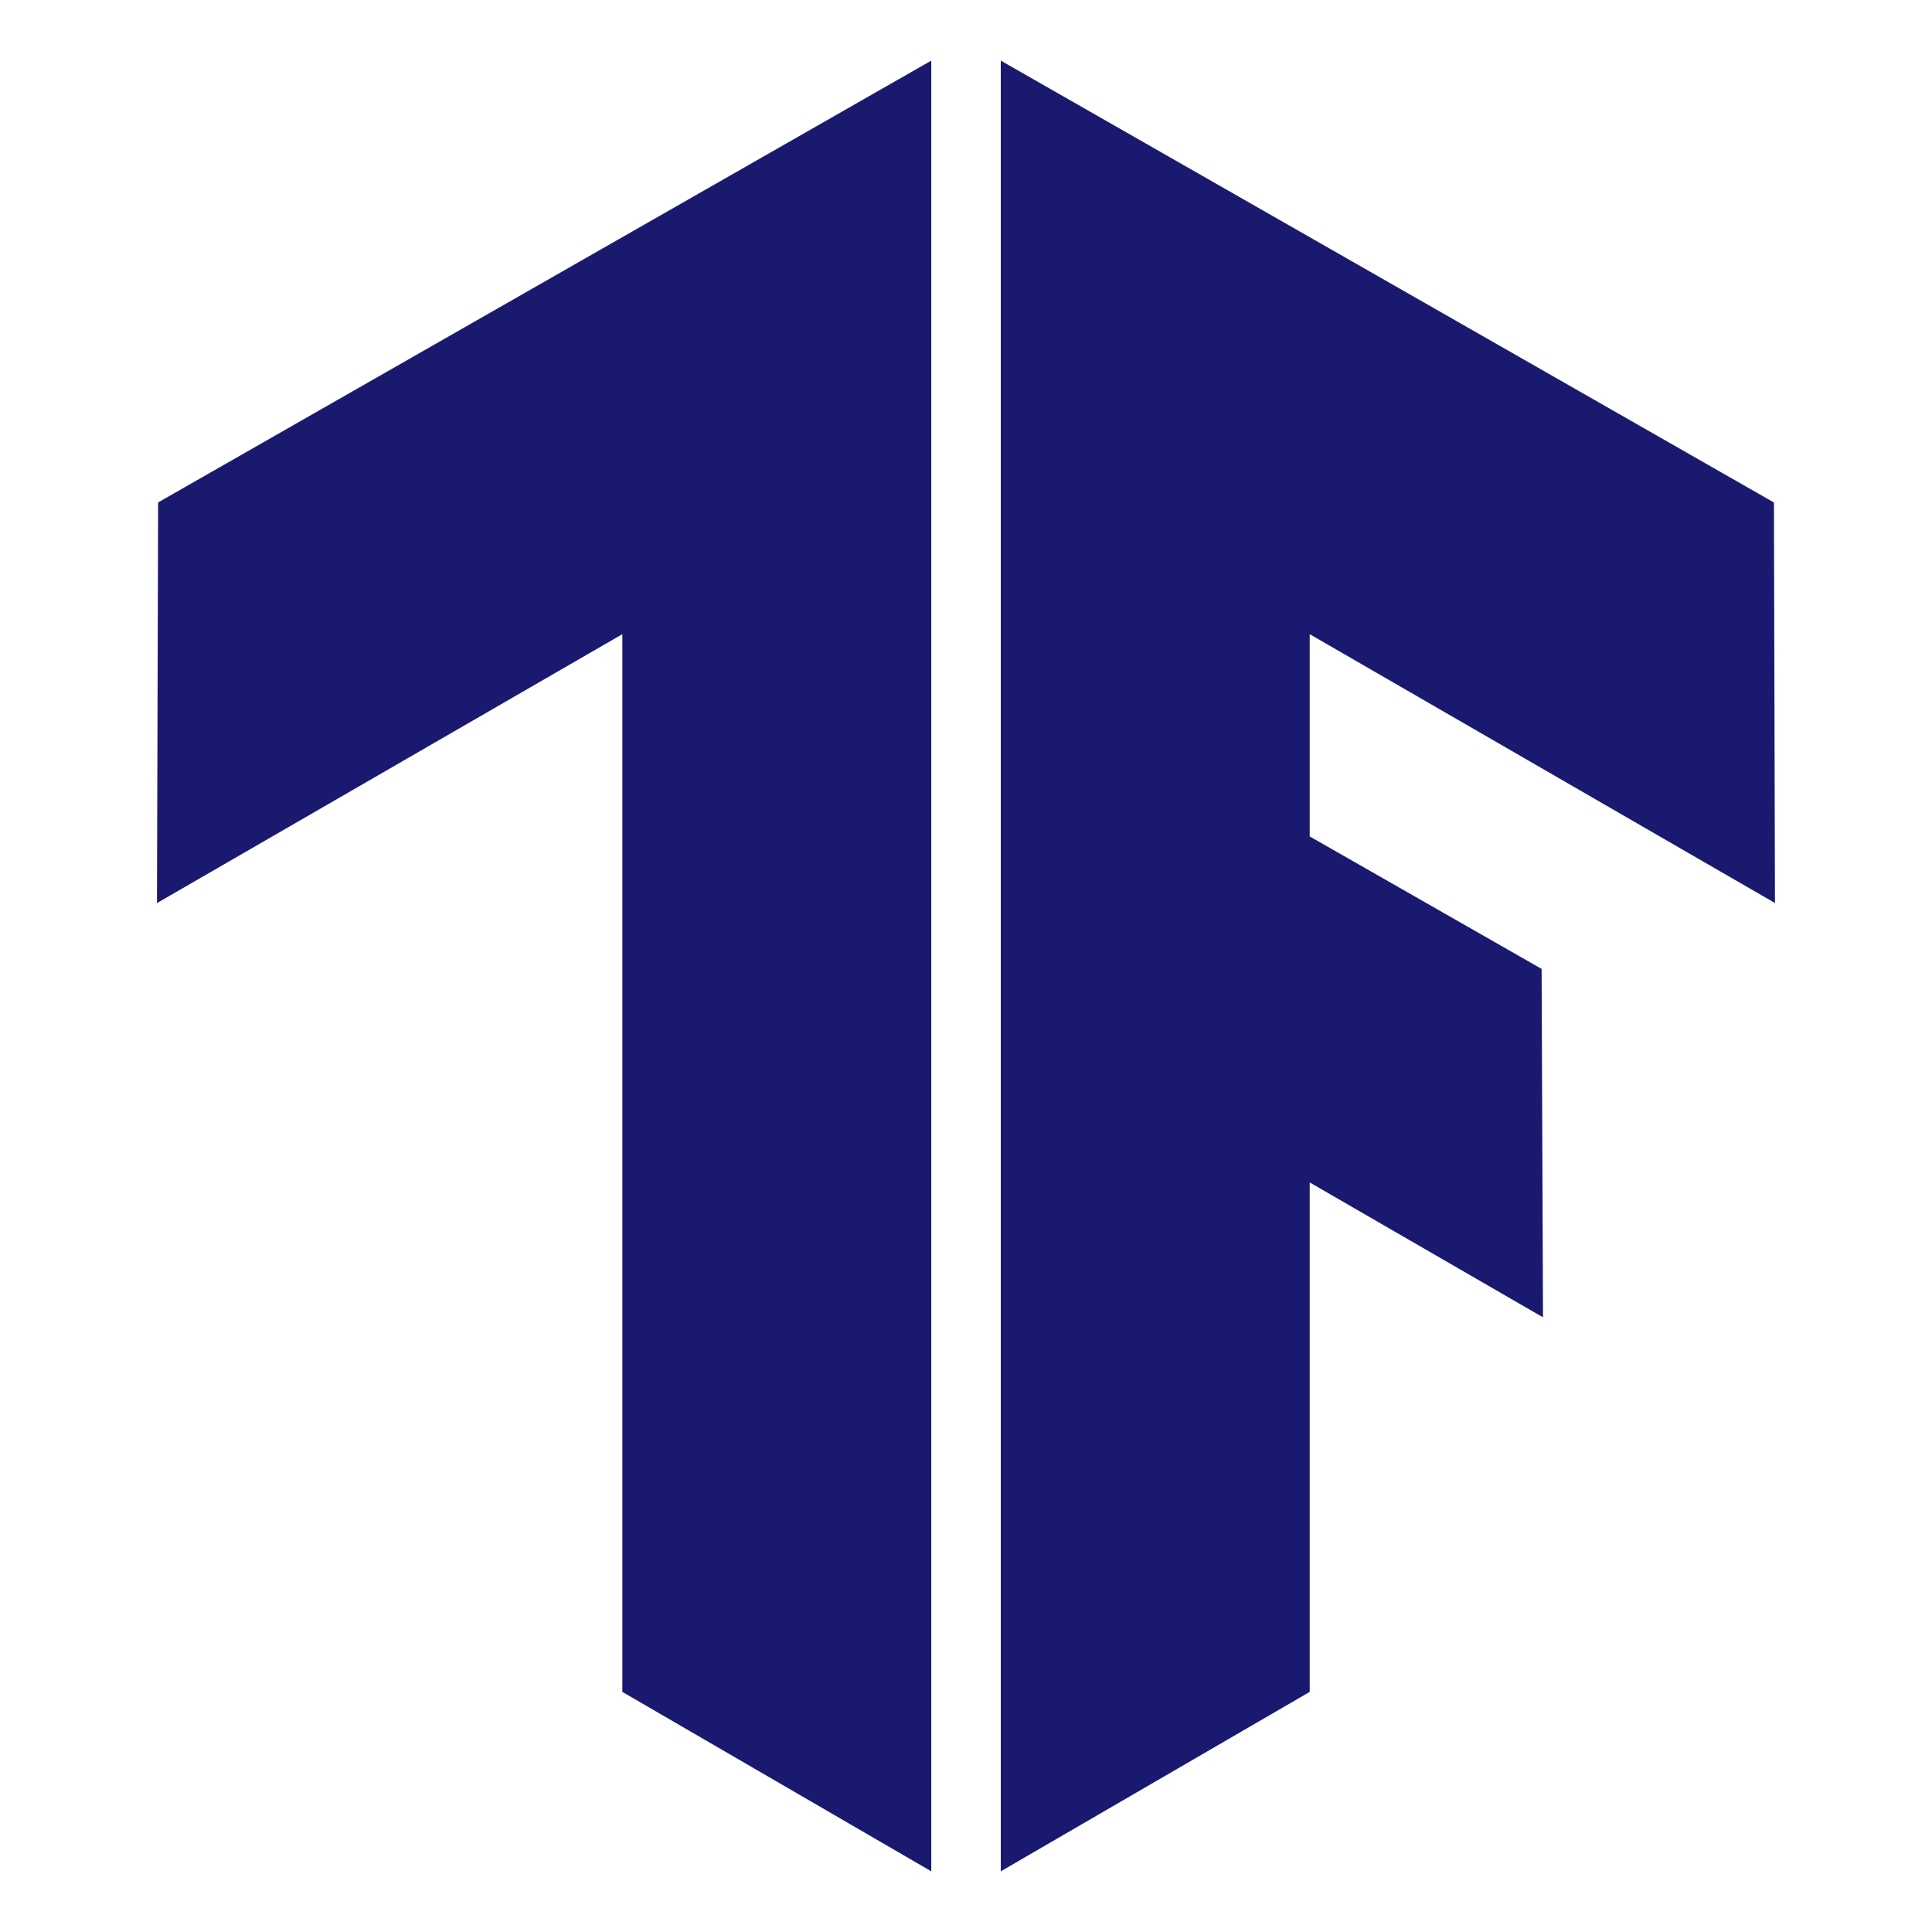
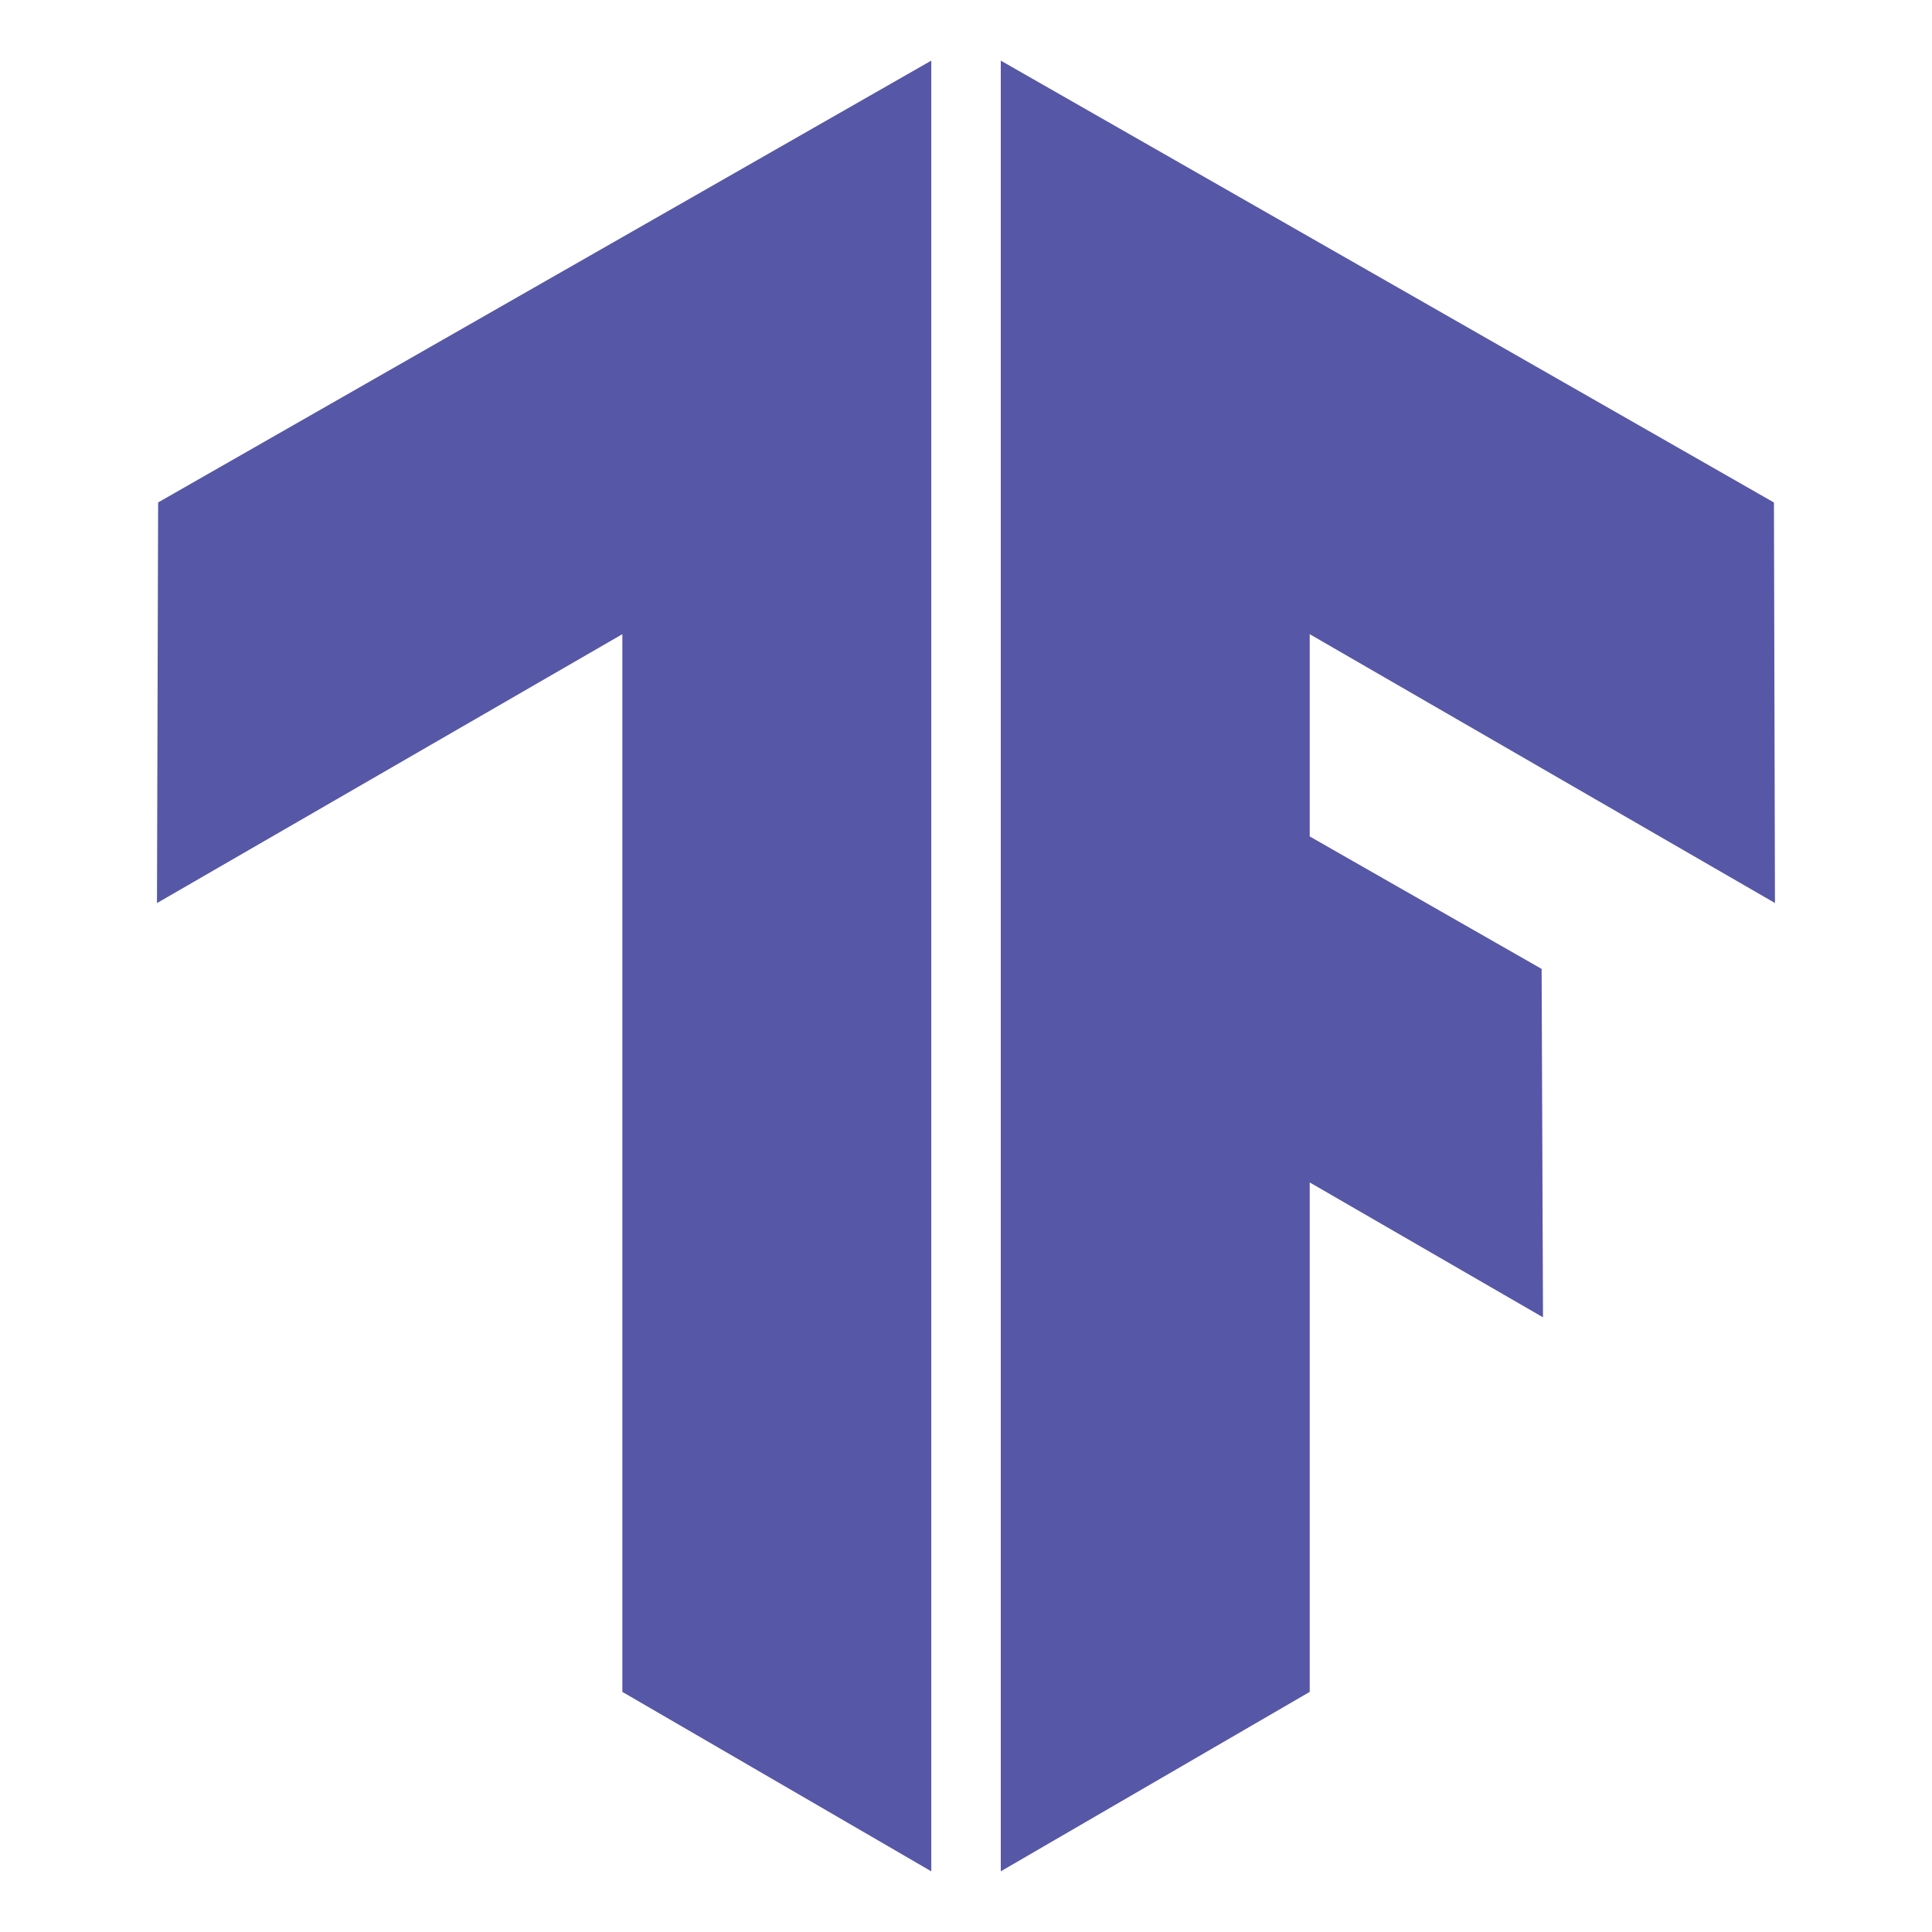
- <svg xmlns="http://www.w3.org/2000/svg" fill="#191970" width="800px" height="800px" viewBox="0 0 32 32" version="1.1">
+ <svg xmlns="http://www.w3.org/2000/svg" fill="#5757A7" width="800px" height="800px" viewBox="0 0 32 32" version="1.1">
  <path d="M29.399 14.959l-0.017-6.636-12.806-7.319v29.991l5.117-2.972v-8.438l3.864 2.234-0.023-5.771-3.841-2.194v-3.35l7.708 4.454zM2.619 8.322l12.806-7.318v29.991l-5.117-2.972v-17.519l-7.708 4.454 0.019-6.636z" />
</svg>
